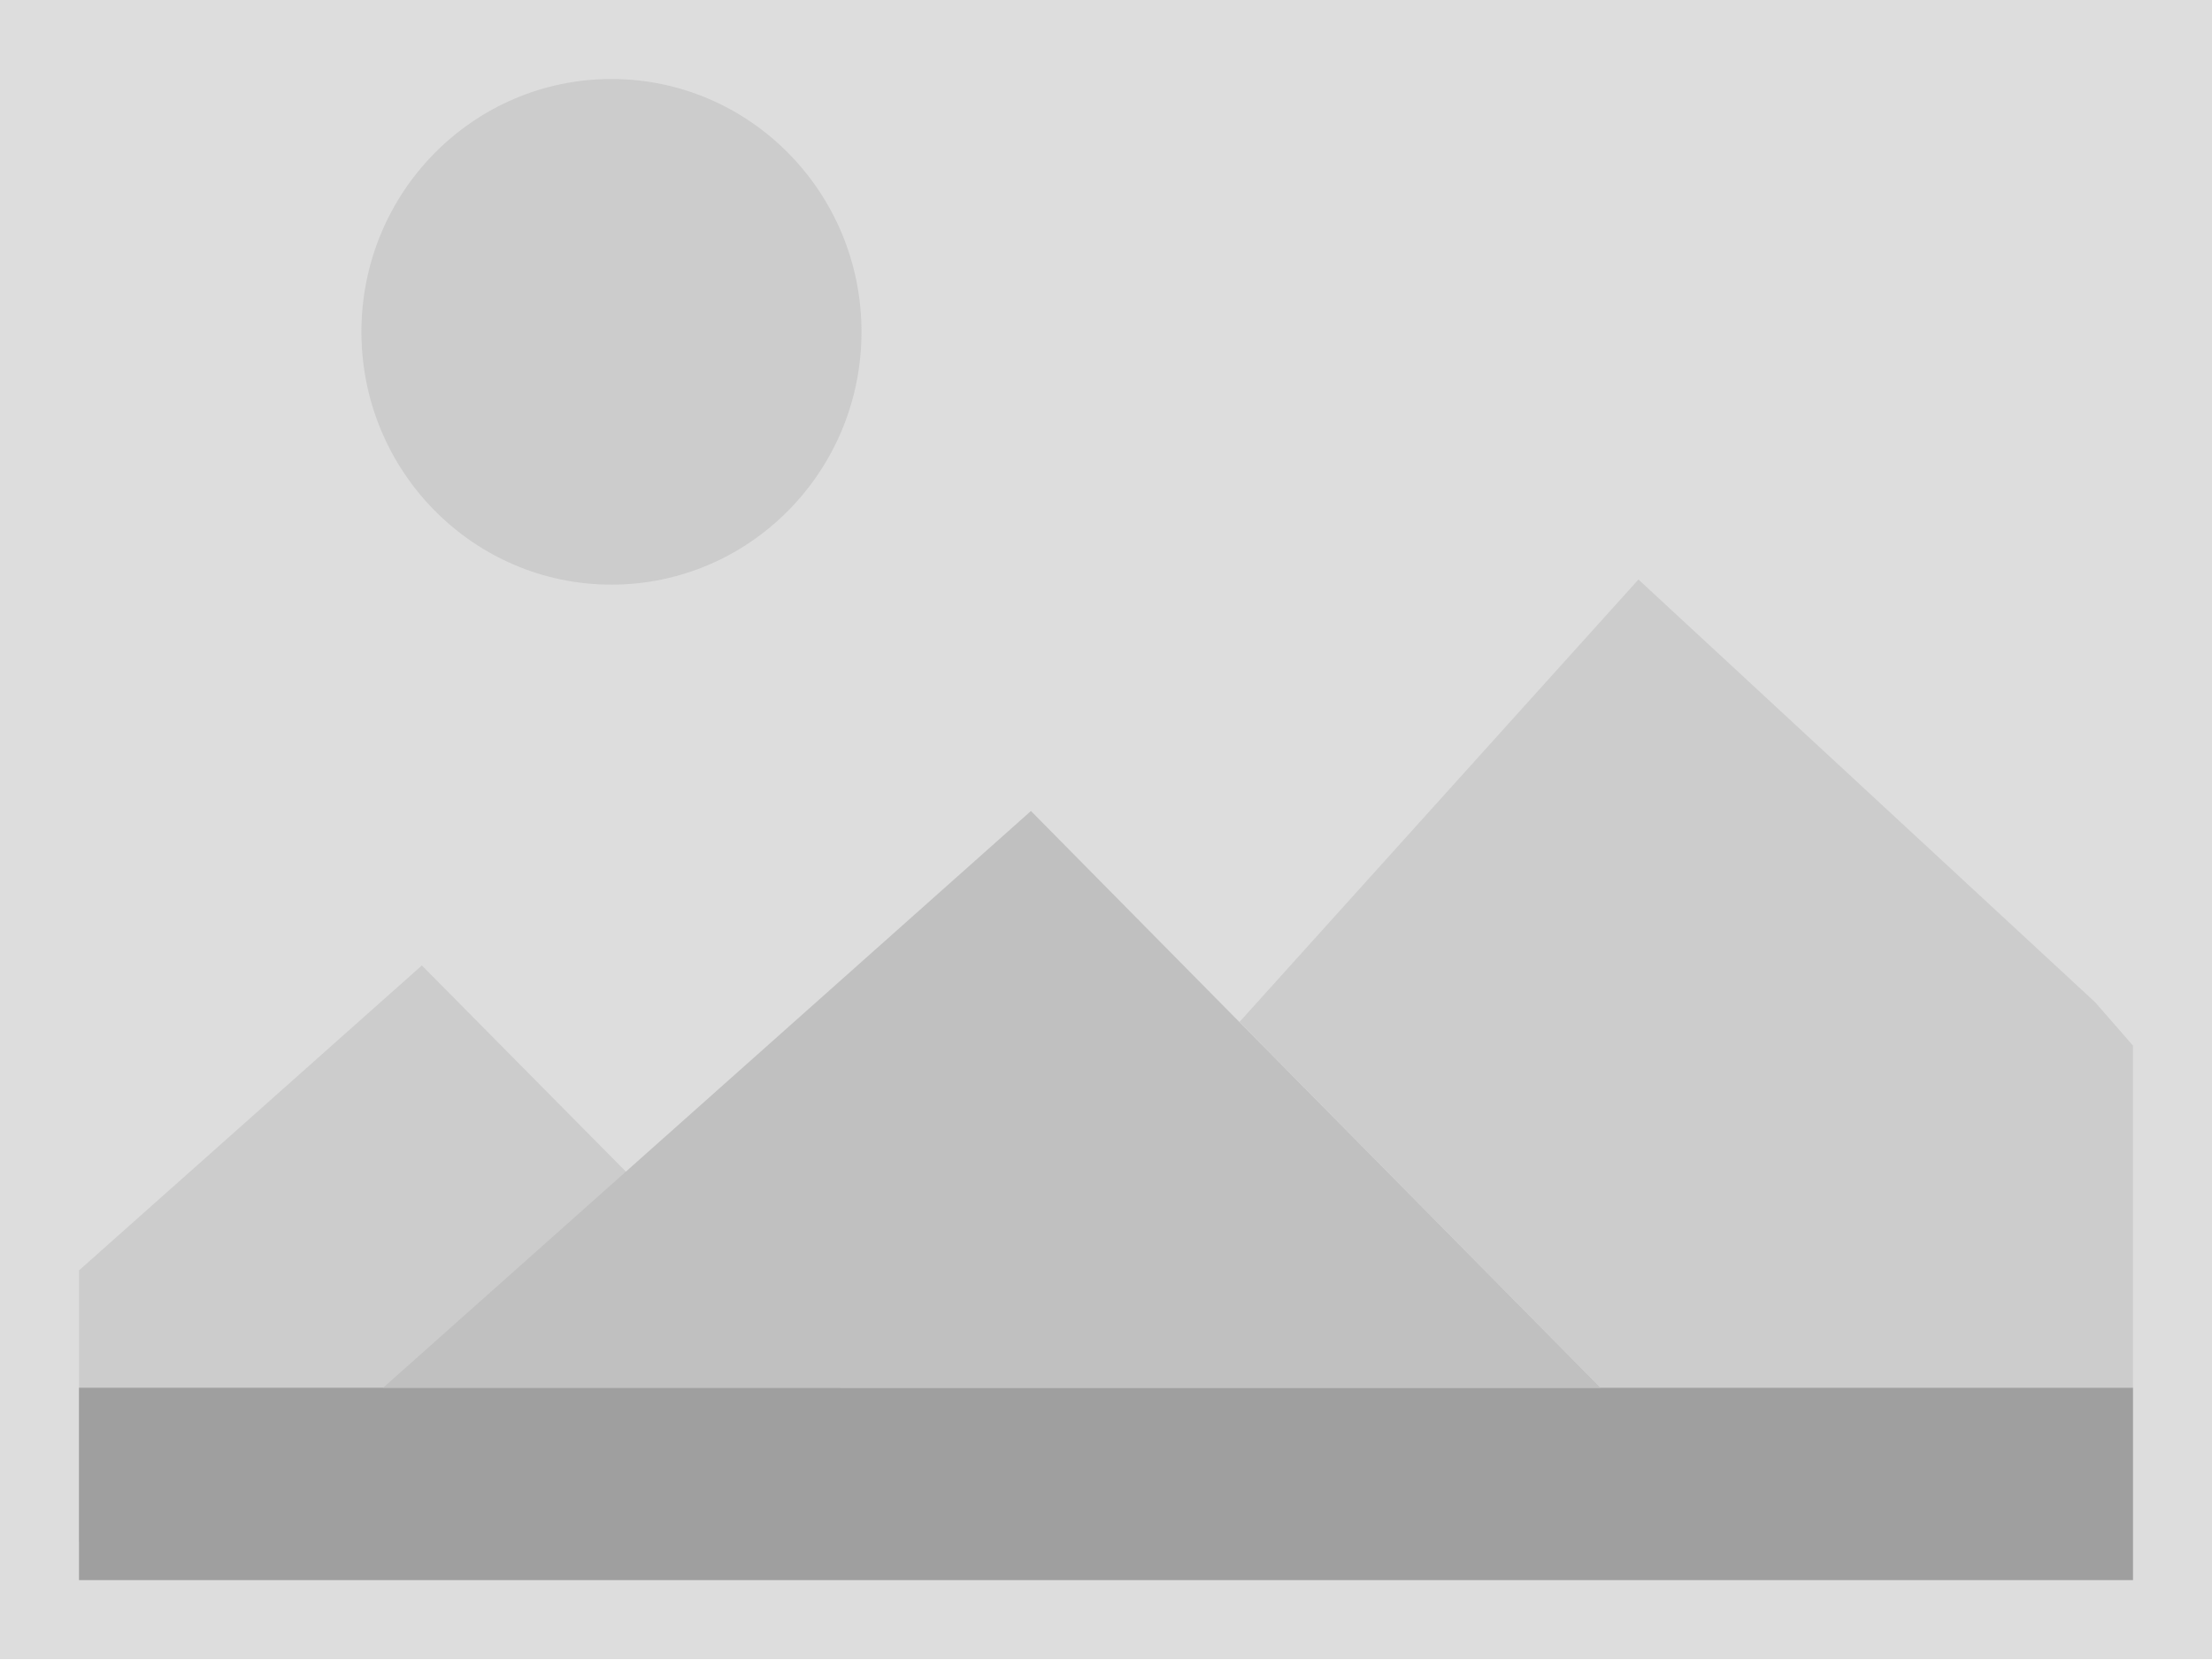
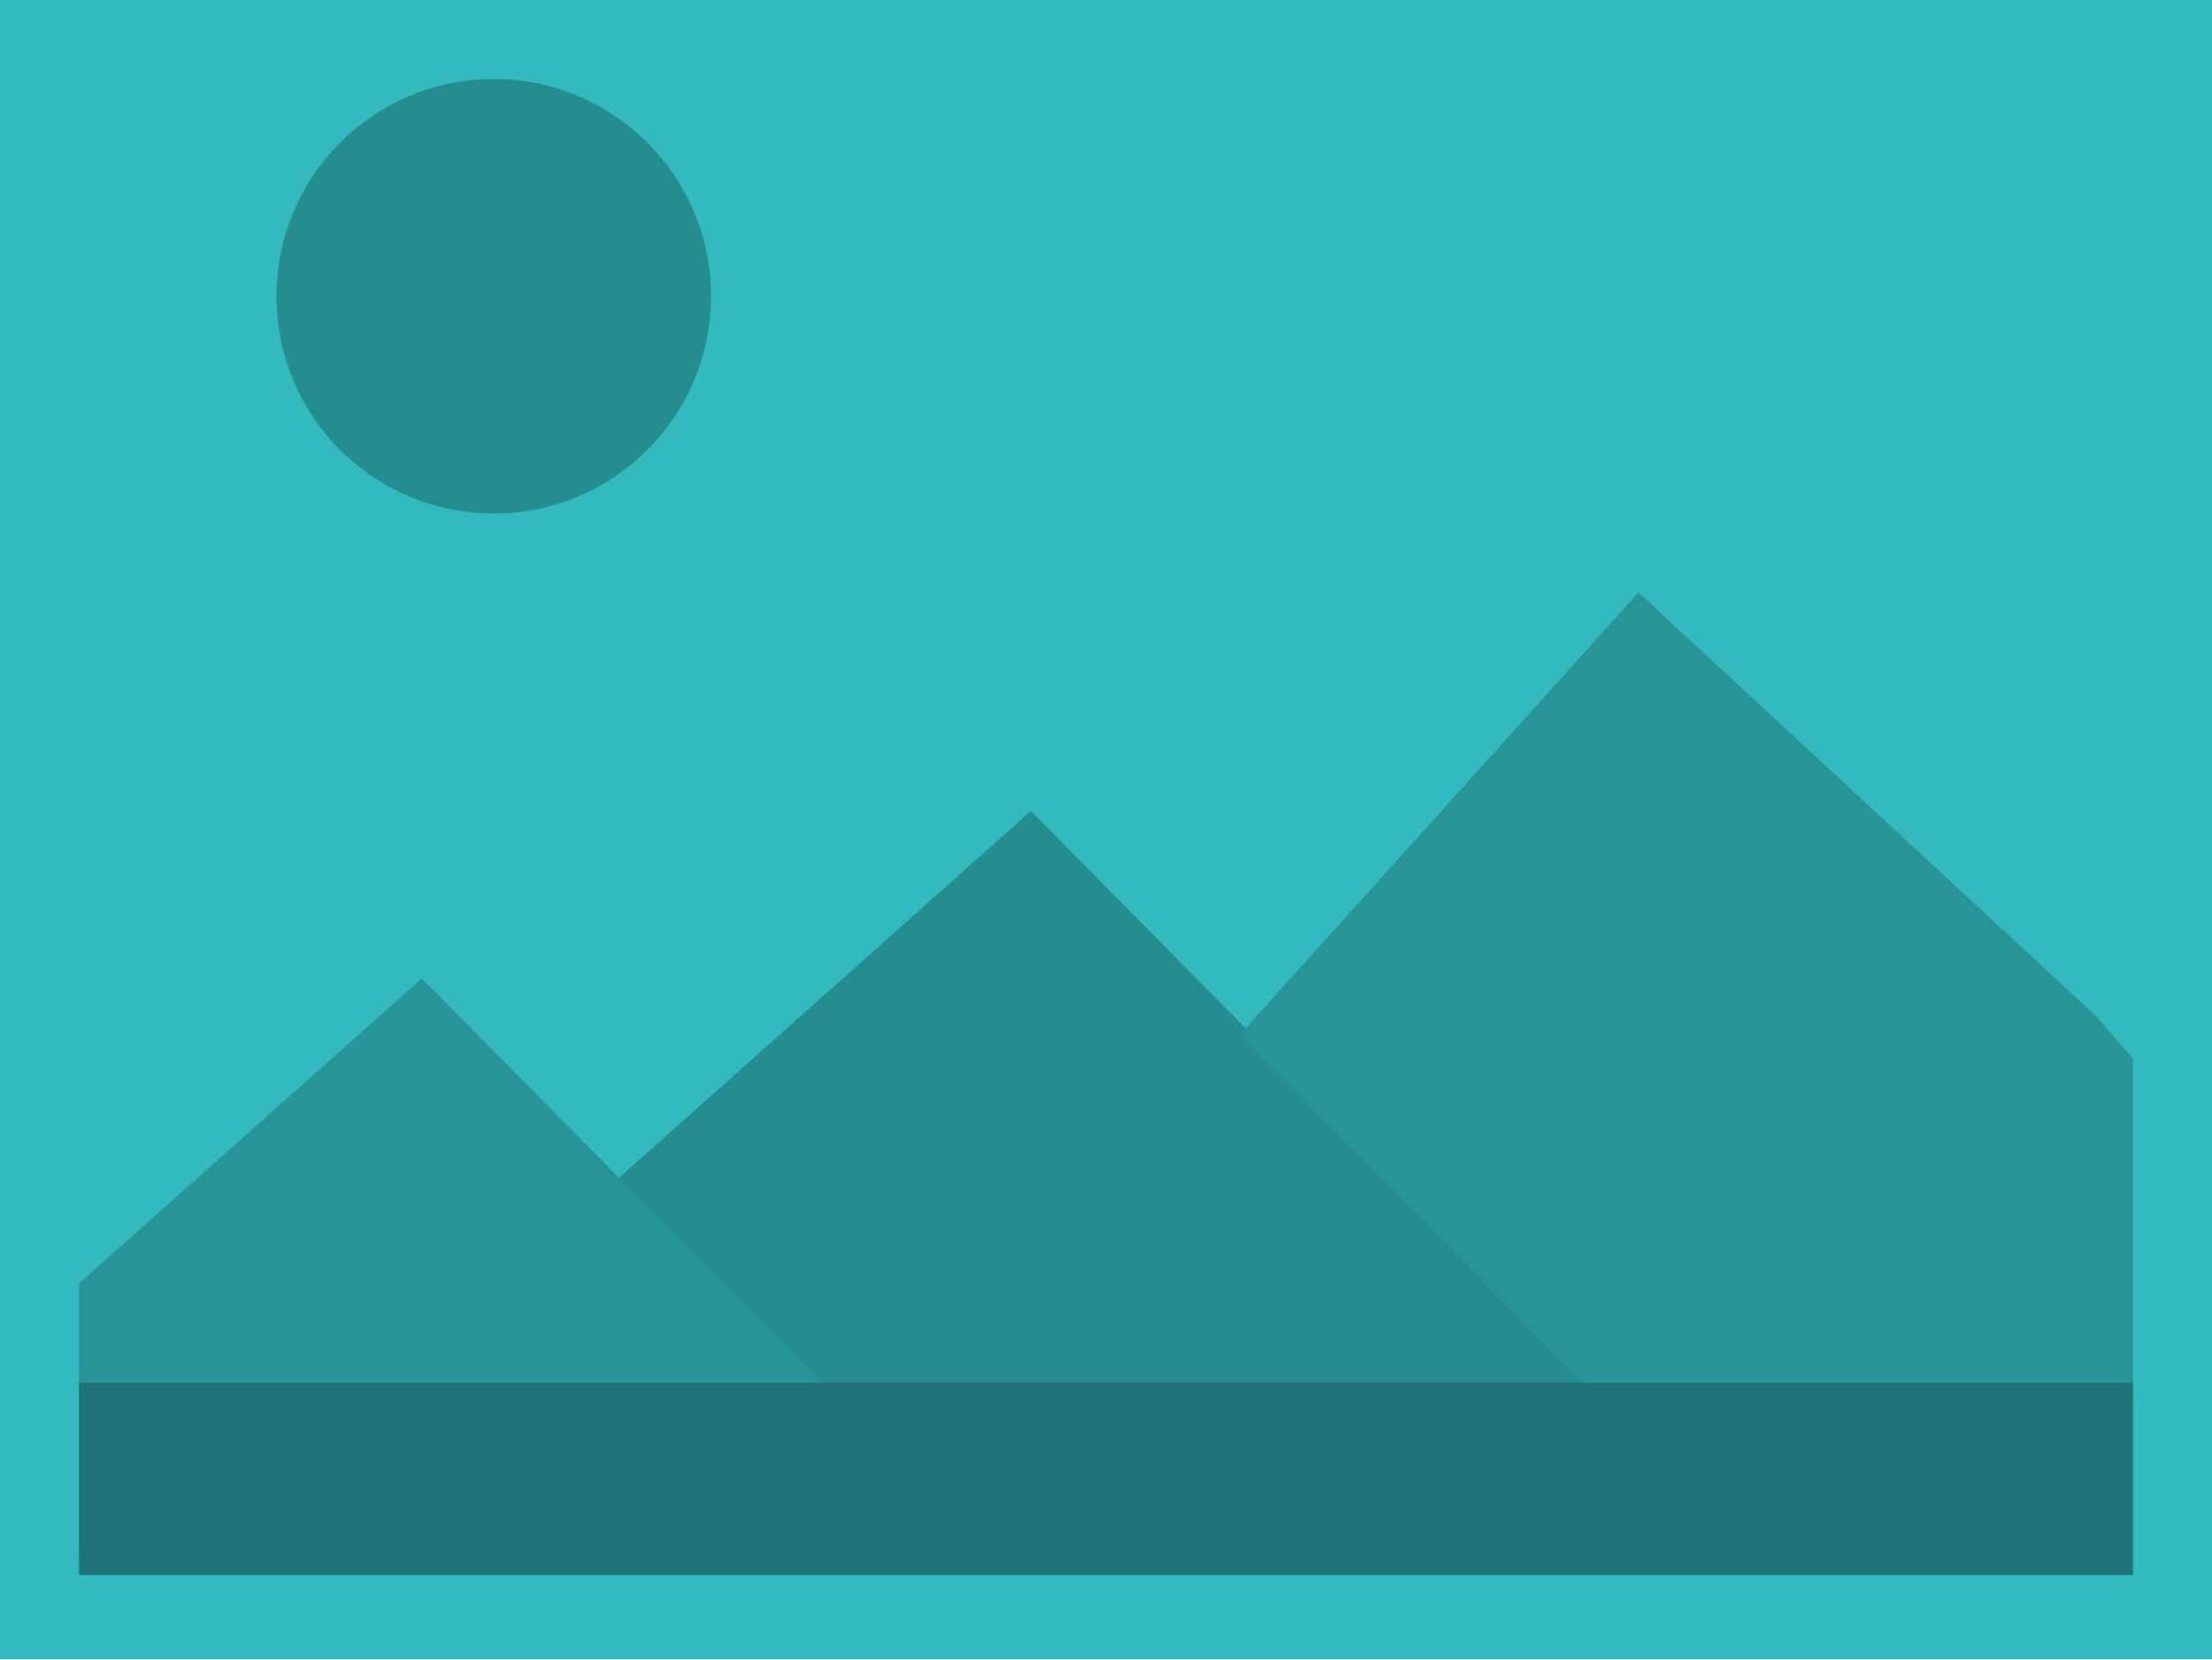
- <svg xmlns="http://www.w3.org/2000/svg" viewBox="0 0 56 42">
+ <svg xmlns="http://www.w3.org/2000/svg" width="56" height="42" viewBox="0 0 56 42">
  <g fill="none" fill-rule="evenodd">
-     <path fill="#DDD" d="M0 0h56v42H0" />
-     <ellipse fill="#CCC" cx="15.48" cy="8.4" rx="6.33" ry="6.4" />
-     <path d="M54 26.47l-.96-1.1-11.56-10.7-10.1 11.2 9.14 9.26H54v-8.66zM2 39.03h23.1l-3.86-3.92-10.56-10.67L2 32.16v6.87z" fill="#CCC" />
-     <path fill="#9F9F9F" d="M2 35.13h52V40H2" />
-     <path fill="#C0C0C0" d="M26.1 20.53L9.7 35.13h30.82" />
+     <path fill="#32BABF" d="M0 0h56v42H0" />
+     <path d="M12.5 13c3.038 0 5.5-2.462 5.5-5.5S15.538 2 12.5 2 7 4.462 7 7.5 9.462 13 12.5 13zm13.6 7.53L9.7 35.13h30.82L26.1 20.53z" fill="#258C8F" />
+     <path d="M54 26.8l-.96-1.1L41.48 15l-10.1 11.2 9.14 9.26H54V26.8zM2 39.36h23.1l-3.86-3.92-10.56-10.67L2 32.49v6.87z" fill="#289498" />
+     <path fill="#1F7377" d="M2 35h52v4.87H2" />
  </g>
</svg>
